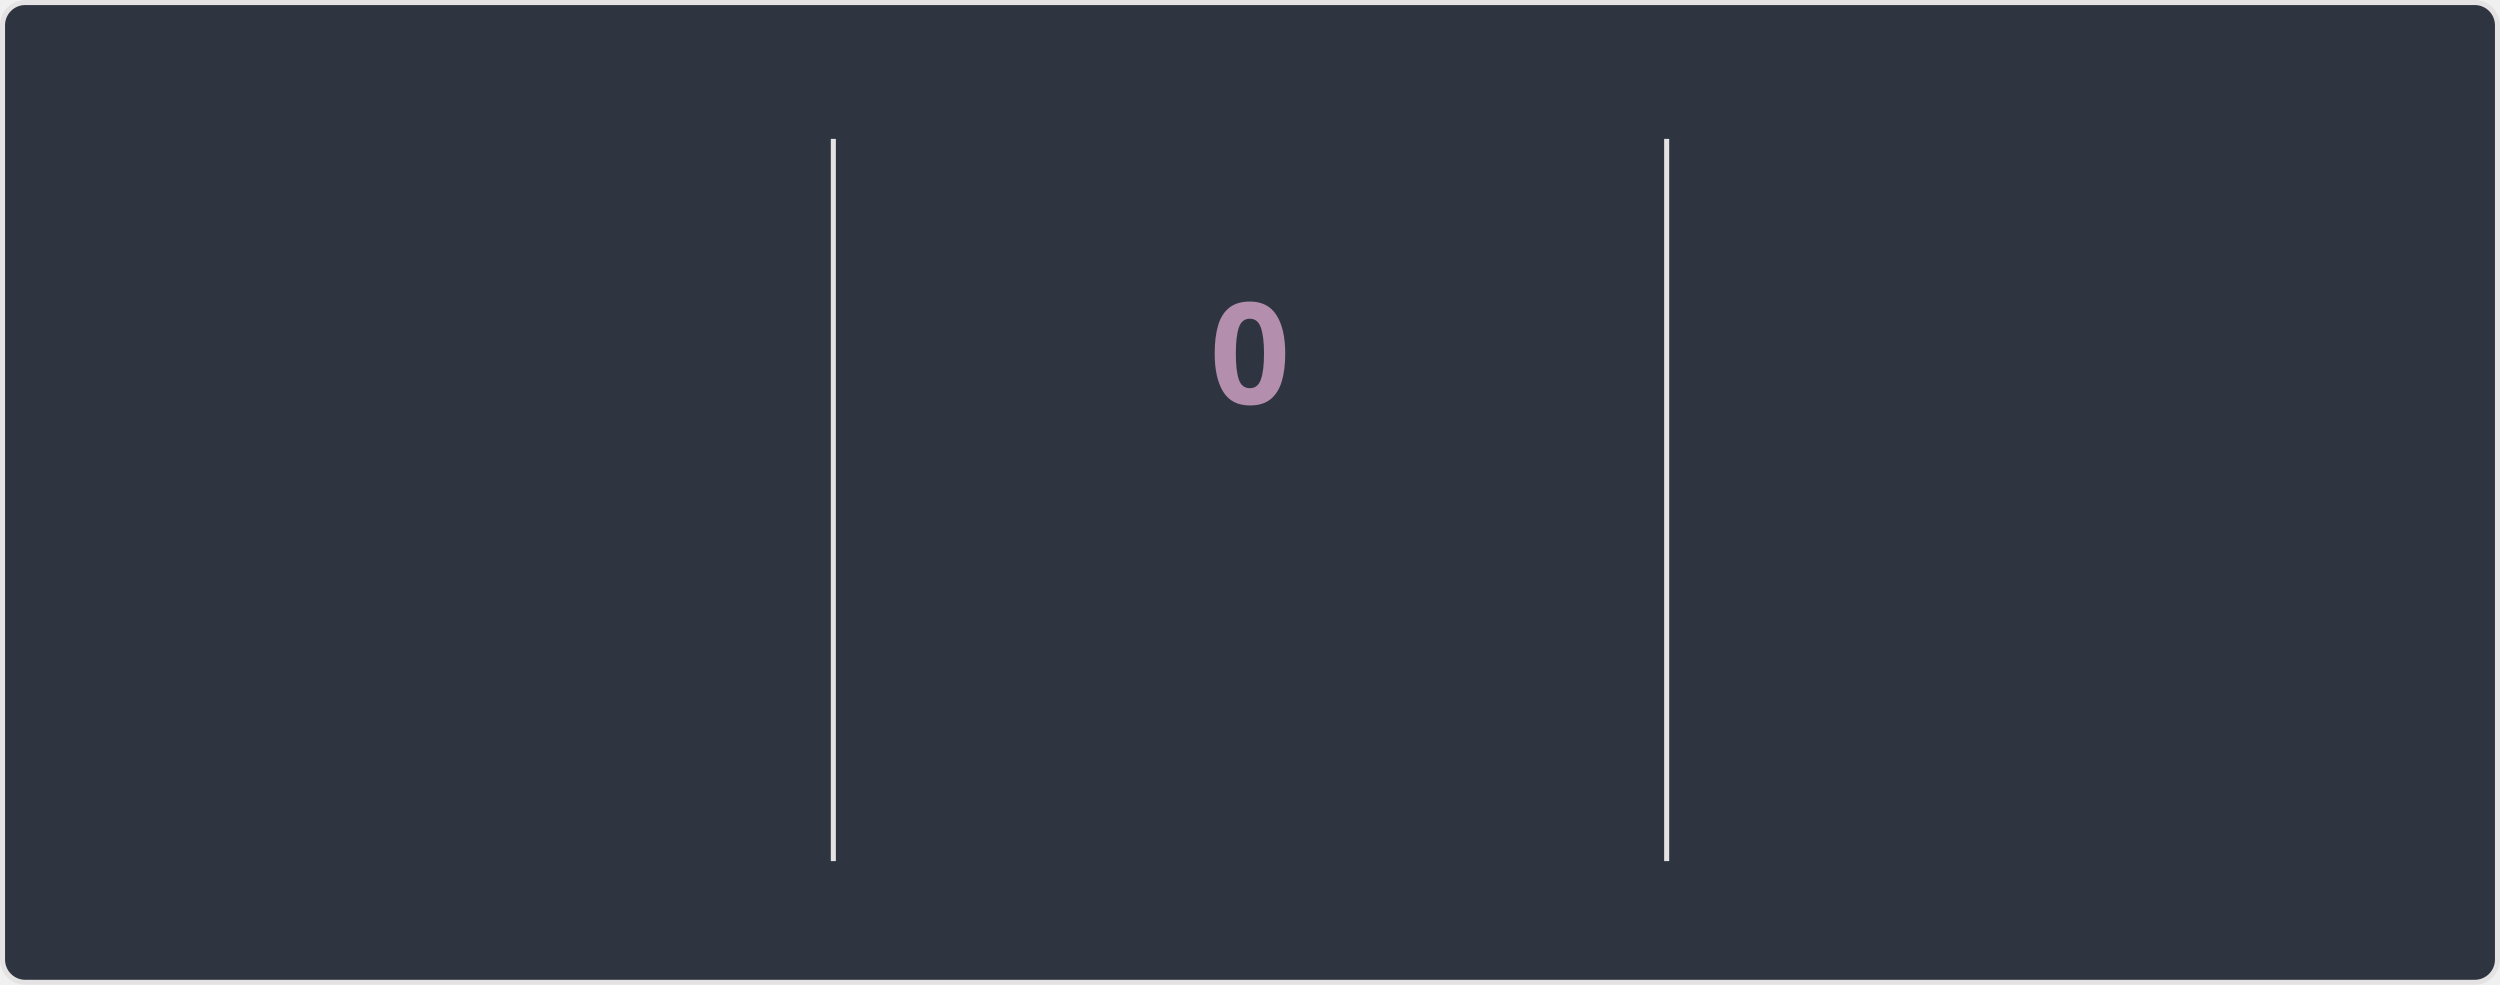
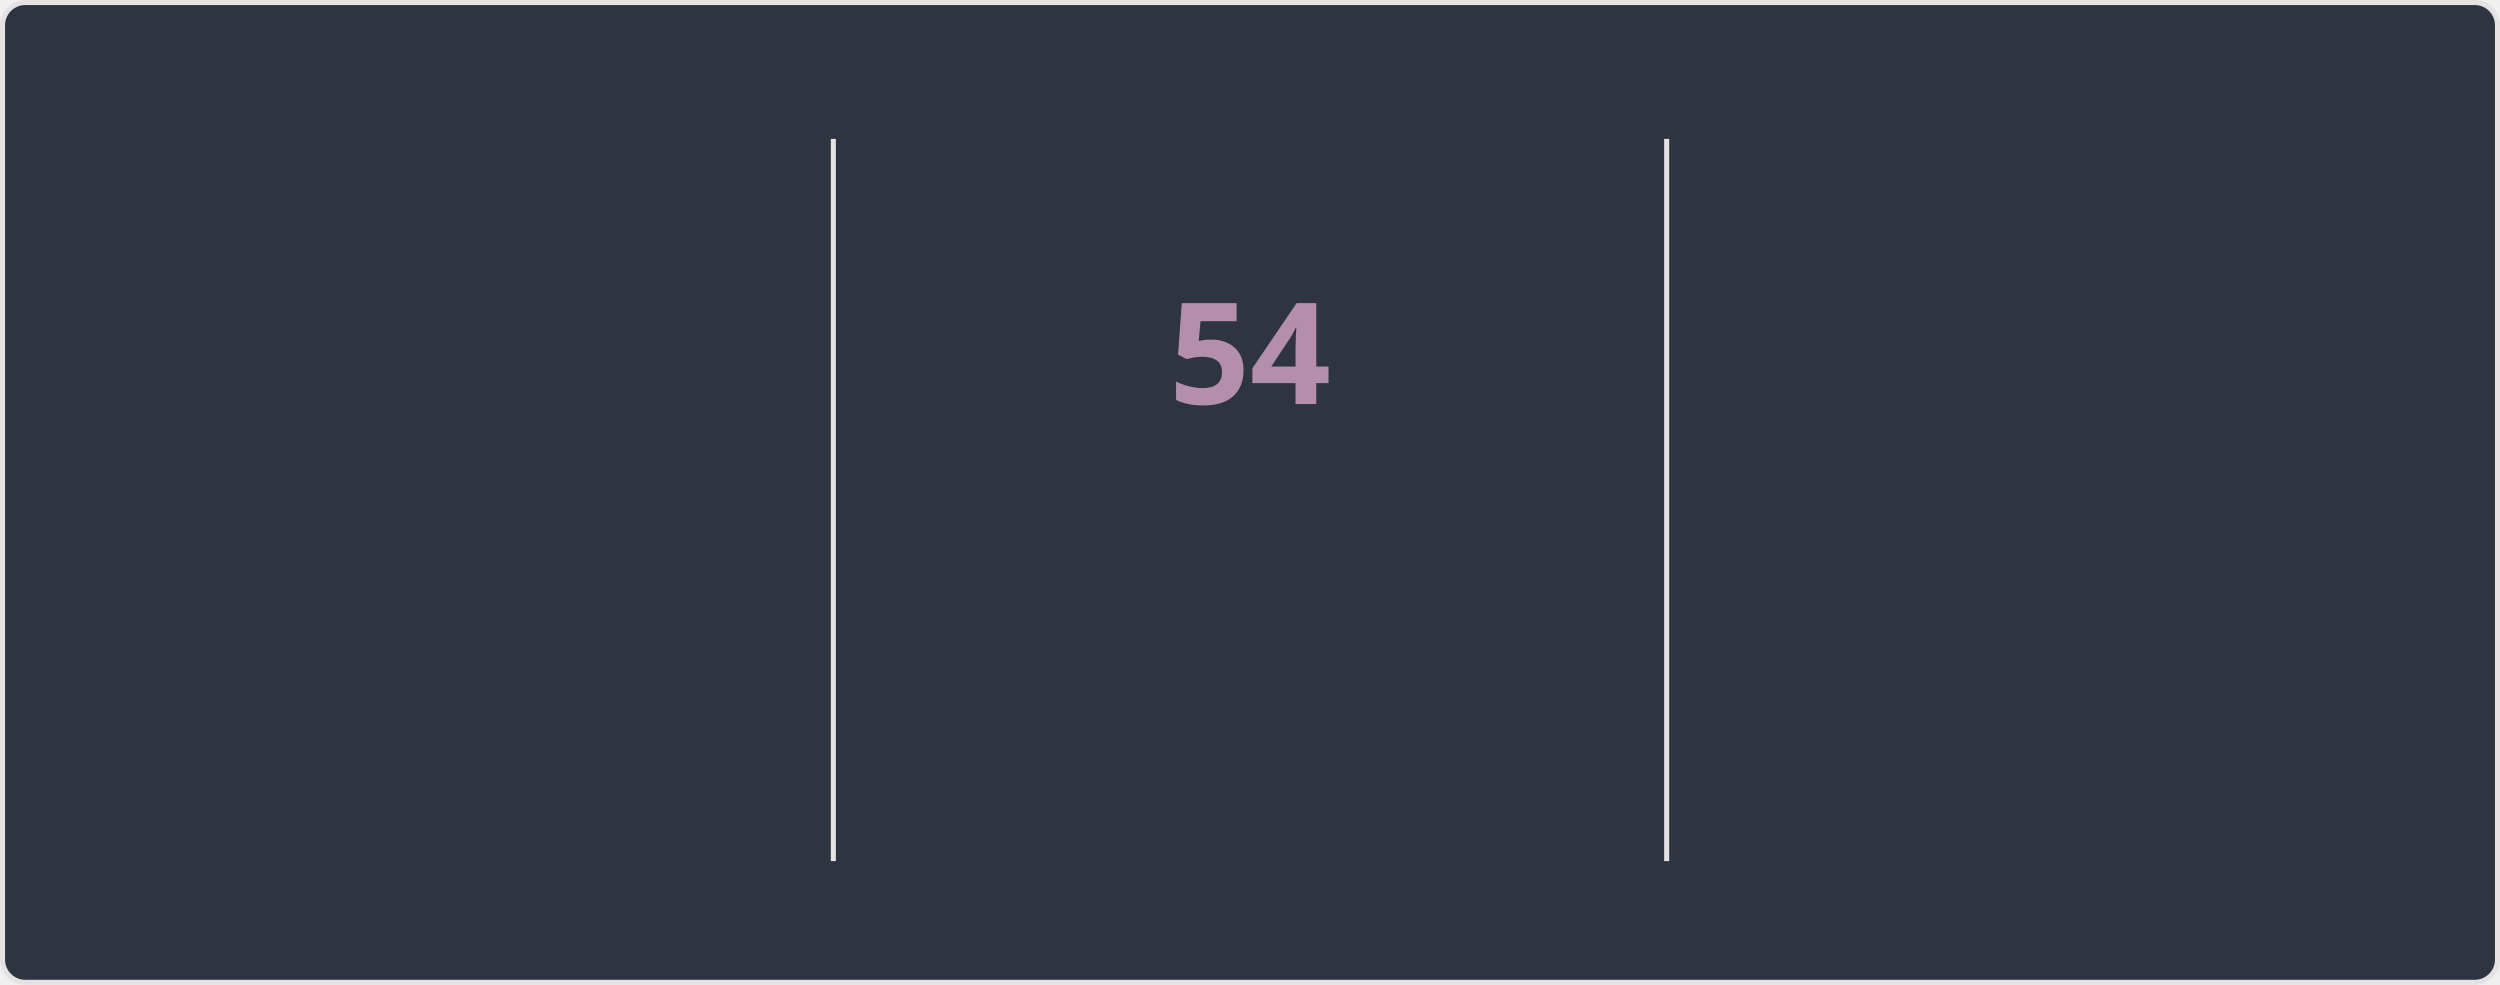
<svg xmlns="http://www.w3.org/2000/svg" style="isolation: isolate" viewBox="0 0 495 195" width="495px" height="195px" direction="ltr">
  <style>
    @keyframes currstreak {
      0% { font-size: 3px; opacity: 0.2; }
      80% { font-size: 34px; opacity: 1; }
      100% { font-size: 28px; opacity: 1; }
    }
    @keyframes fadein {
      0% { opacity: 0; }
      100% { opacity: 1; }
    }
    .big-number {
      font-family: "Segoe UI", Ubuntu, sans-serif;
      font-weight: 700;
      font-size: 28px;
      fill: #81a1c1;
    }
    .label {
      font-family: "Segoe UI", Ubuntu, sans-serif;
      font-weight: 400;
      font-size: 14px;
      fill: #81a1c1;
    }
    .range-text {
      font-family: "Segoe UI", Ubuntu, sans-serif;
      font-weight: 400;
      font-size: 12px;
      fill: #a3be8c;
    }
    .current-streak-num {
      font-family: "Segoe UI", Ubuntu, sans-serif;
      font-weight: 700;
      font-size: 28px;
      fill: #b48ead;
    }</style>
  <defs>
    <clipPath id="outer_rectangle">
      <rect width="495" height="195" rx="4.5" />
    </clipPath>
    <mask id="mask_out_ring_behind_fire">
      <rect width="495" height="195" fill="white" />
      <ellipse id="mask-ellipse" cx="247.5" cy="32" rx="13" ry="18" fill="black" />
    </mask>
  </defs>
  <g clip-path="url(#outer_rectangle)">
    <g style="isolation: isolate">
      <rect fill="#2e3440" rx="4.5" x="0.5" y="0.5" width="494" height="194" stroke="#e4e2e2" />
    </g>
    <g style="isolation: isolate">
      <line x1="165" y1="28" x2="165" y2="170" vector-effect="non-scaling-stroke" stroke-width="1" stroke="#e4e2e2" stroke-linejoin="miter" stroke-linecap="square" stroke-miterlimit="3" />
      <line x1="330" y1="28" x2="330" y2="170" vector-effect="non-scaling-stroke" stroke-width="1" stroke="#e4e2e2" stroke-linejoin="miter" stroke-linecap="square" stroke-miterlimit="3" />
    </g>
    <g style="isolation: isolate">
      <g transform="translate(82.5, 48)">
        <text x="0" y="32" stroke-width="0" text-anchor="middle" class="big-number" style="opacity: 0; animation: fadein 0.5s linear forwards 0.6s">
            6.4K
          </text>
      </g>
      <g transform="translate(82.5, 84)">
        <text x="0" y="32" stroke-width="0" text-anchor="middle" class="label" style="opacity: 0; animation: fadein 0.5s linear forwards 0.7s">
            Total Contributions
          </text>
      </g>
      <g transform="translate(82.5, 114)">
        <text x="0" y="32" stroke-width="0" text-anchor="middle" class="range-text" style="opacity: 0; animation: fadein 0.5s linear forwards 0.8s">
            Aug 31 - Present
          </text>
      </g>
    </g>
    <g style="isolation: isolate">
      <g mask="url(#mask_out_ring_behind_fire)">
        <circle cx="247.5" cy="71" r="40" fill="none" stroke="#81a1c1" stroke-width="5" style="opacity: 0; animation: fadein 0.5s linear forwards 0.4s" />
      </g>
      <g transform="translate(247.5, 19.5)" stroke-opacity="0" style="opacity: 0; animation: fadein 0.5s linear forwards 0.6s">
        <path d="M -12 -0.5 L 15 -0.5 L 15 23.5 L -12 23.5 L -12 -0.5 Z" fill="none" />
        <path d="M 1.5 0.67 C 1.5 0.67 2.24 3.32 2.24 5.47 C 2.24 7.53 0.89 9.2 -1.17 9.2 C -3.23 9.2 -4.79 7.53 -4.79 5.47 L -4.76 5.11 C -6.78 7.51 -8 10.62 -8 13.99 C -8 18.41 -4.42 22 0 22 C 4.42 22 8 18.41 8 13.99 C 8 8.6 5.41 3.79 1.5 0.67 Z M -0.29 19 C -2.07 19 -3.51 17.6 -3.51 15.86 C -3.51 14.24 -2.46 13.1 -0.7 12.74 C 1.07 12.38 2.9 11.53 3.92 10.16 C 4.31 11.45 4.51 12.81 4.51 14.2 C 4.51 16.85 2.36 19 -0.29 19 Z" fill="#81a1c1" stroke-opacity="0" />
      </g>
      <g transform="translate(247.5, 48)">
        <text x="0" y="32" stroke-width="0" text-anchor="middle" class="current-streak-num" style="animation: currstreak 0.6s linear forwards">
-             0
+             54
          </text>
      </g>
      <g transform="translate(247.5, 108)">
        <text x="0" y="32" stroke-width="0" text-anchor="middle" class="label" style="opacity: 0; animation: fadein 0.5s linear forwards 0.9s">
            Current Streak
          </text>
      </g>
      <g transform="translate(247.5, 145)">
        <text x="0" y="21" stroke-width="0" text-anchor="middle" class="range-text" style="opacity: 0; animation: fadein 0.5s linear forwards 0.9s">
-             0 days
+             Jul 12 - Sep 3
          </text>
      </g>
    </g>
    <g style="isolation: isolate">
      <g transform="translate(412.5, 48)">
        <text x="0" y="32" stroke-width="0" text-anchor="middle" class="big-number" style="opacity: 0; animation: fadein 0.5s linear forwards 1.2s">
-             53
+             54
          </text>
      </g>
      <g transform="translate(412.5, 84)">
        <text x="0" y="32" stroke-width="0" text-anchor="middle" class="label" style="opacity: 0; animation: fadein 0.5s linear forwards 1.3s">
            Longest Streak
          </text>
      </g>
      <g transform="translate(412.5, 114)">
        <text x="0" y="32" stroke-width="0" text-anchor="middle" class="range-text" style="opacity: 0; animation: fadein 0.5s linear forwards 1.4s">
-             Jul 12 - Sep 2
+             Jul 12 - Sep 3
          </text>
      </g>
    </g>
  </g>
</svg>
